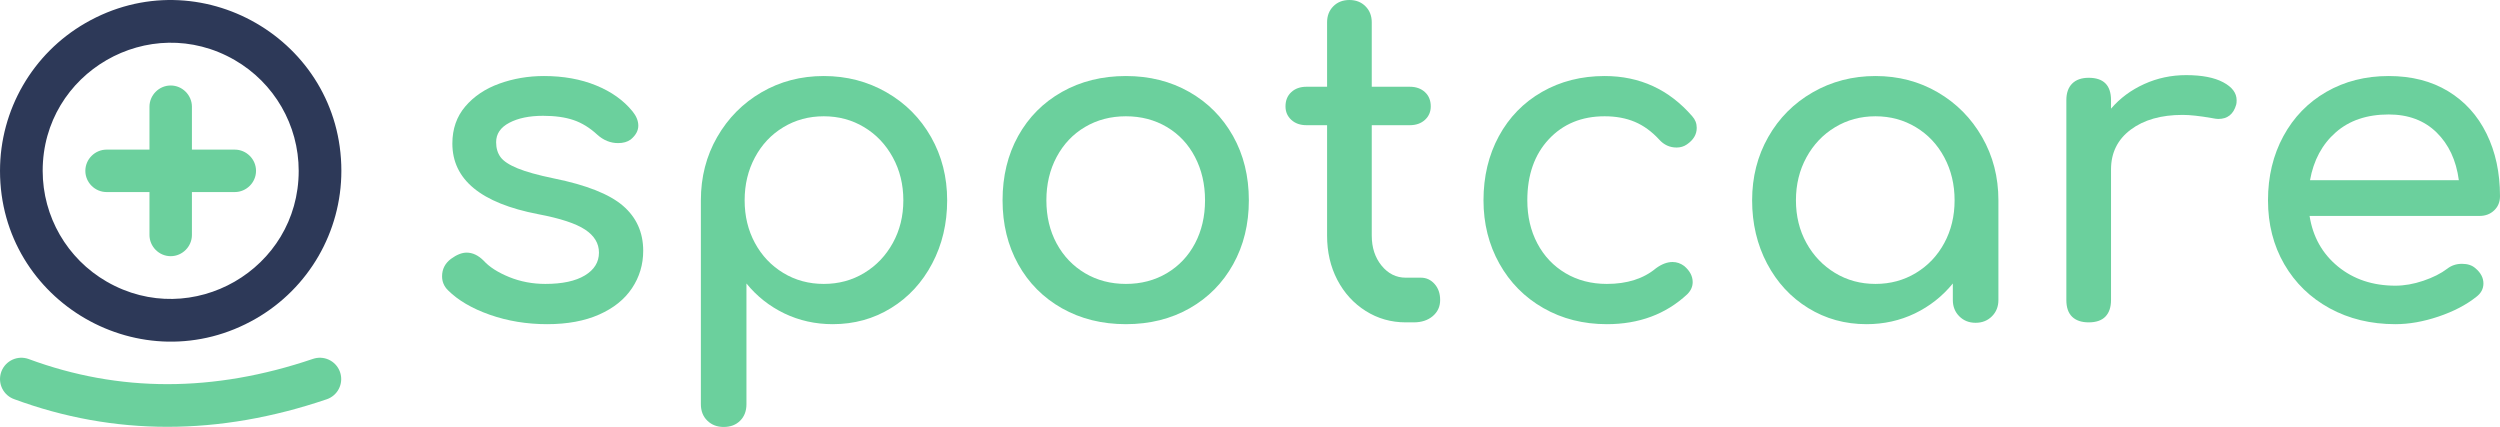
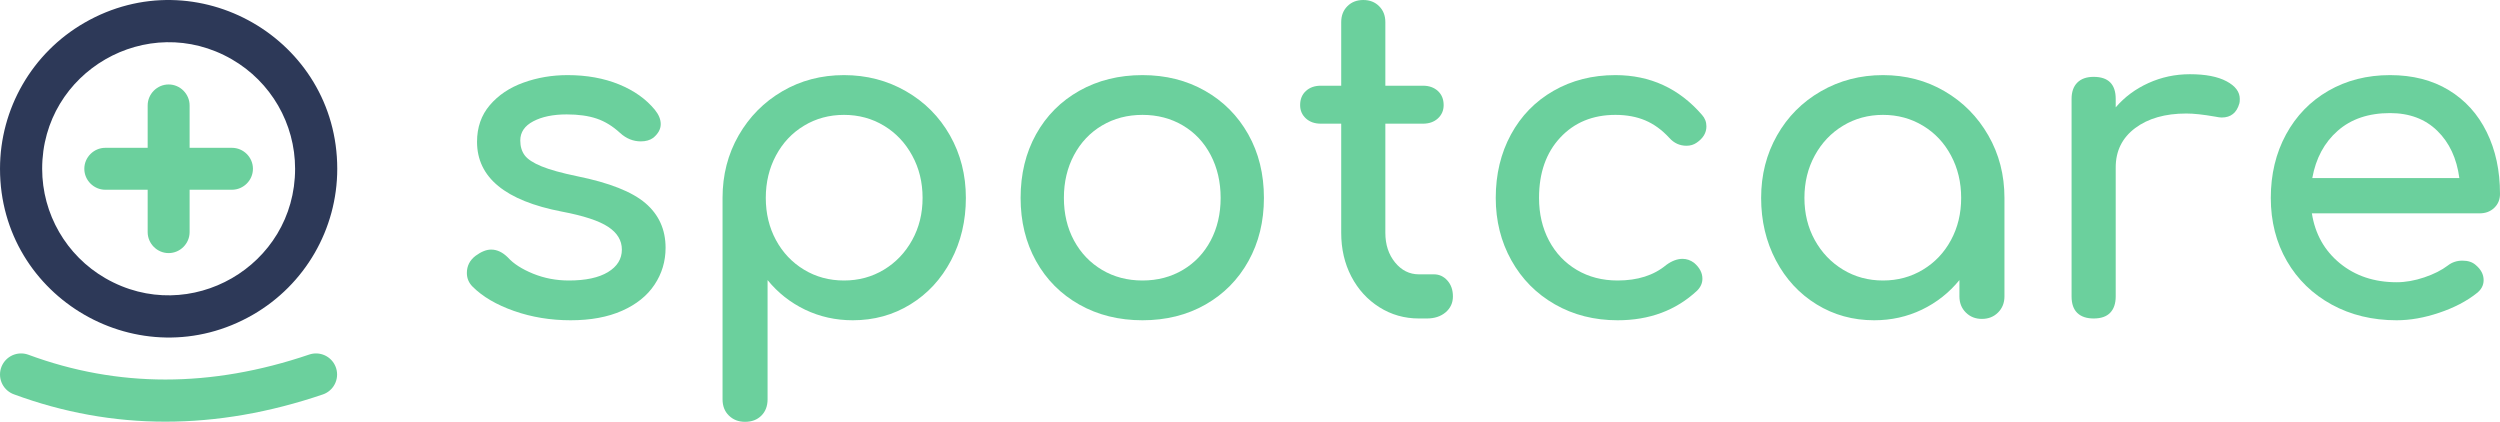
- <svg xmlns="http://www.w3.org/2000/svg" xmlns:xlink="http://www.w3.org/1999/xlink" viewBox="0 0 820 140.047">
+ <svg xmlns="http://www.w3.org/2000/svg" xmlns:xlink="http://www.w3.org/1999/xlink" viewBox="0 0 830 140.047">
  <defs>
    <symbol overflow="visible" id="glyph0-1">
      <path style="stroke:none;" d="M 42.375 0.594 C 35.727 0.594 29.473 -0.43 23.609 -2.484 C 17.742 -4.547 13.148 -7.238 9.828 -10.562 C 8.555 -11.832 7.922 -13.348 7.922 -15.109 C 7.922 -17.453 8.895 -19.359 10.844 -20.828 C 12.707 -22.191 14.422 -22.875 15.984 -22.875 C 17.941 -22.875 19.801 -21.992 21.562 -20.234 C 23.414 -18.18 26.195 -16.395 29.906 -14.875 C 33.625 -13.363 37.586 -12.609 41.797 -12.609 C 47.367 -12.609 51.691 -13.535 54.766 -15.391 C 57.848 -17.254 59.391 -19.75 59.391 -22.875 C 59.391 -25.906 57.875 -28.422 54.844 -30.422 C 51.812 -32.43 46.68 -34.117 39.453 -35.484 C 20.68 -39.098 11.297 -46.82 11.297 -58.656 C 11.297 -63.445 12.711 -67.504 15.547 -70.828 C 18.379 -74.148 22.094 -76.641 26.688 -78.297 C 31.281 -79.961 36.172 -80.797 41.359 -80.797 C 47.711 -80.797 53.406 -79.77 58.438 -77.719 C 63.469 -75.664 67.453 -72.832 70.391 -69.219 C 71.66 -67.656 72.297 -66.086 72.297 -64.516 C 72.297 -62.859 71.461 -61.344 69.797 -59.969 C 68.723 -59.188 67.352 -58.797 65.688 -58.797 C 63.145 -58.797 60.848 -59.727 58.797 -61.594 C 56.359 -63.844 53.77 -65.43 51.031 -66.359 C 48.289 -67.285 44.969 -67.75 41.062 -67.75 C 36.562 -67.75 32.867 -66.988 29.984 -65.469 C 27.098 -63.957 25.656 -61.832 25.656 -59.094 C 25.656 -57.133 26.145 -55.492 27.125 -54.172 C 28.102 -52.859 29.961 -51.641 32.703 -50.516 C 35.441 -49.391 39.398 -48.289 44.578 -47.219 C 55.234 -45.062 62.785 -42.078 67.234 -38.266 C 71.68 -34.453 73.906 -29.52 73.906 -23.469 C 73.906 -18.969 72.68 -14.883 70.234 -11.219 C 67.797 -7.551 64.203 -4.664 59.453 -2.562 C 54.711 -0.457 49.02 0.594 42.375 0.594 Z M 42.375 0.594 " />
    </symbol>
    <symbol overflow="visible" id="glyph0-2">
      <path style="stroke:none;" d="M 53.531 -80.797 C 61.051 -80.797 67.914 -79.008 74.125 -75.438 C 80.332 -71.875 85.195 -66.988 88.719 -60.781 C 92.238 -54.57 94 -47.656 94 -40.031 C 94 -32.406 92.359 -25.488 89.078 -19.281 C 85.805 -13.07 81.312 -8.207 75.594 -4.688 C 69.875 -1.164 63.492 0.594 56.453 0.594 C 50.785 0.594 45.504 -0.578 40.609 -2.922 C 35.723 -5.273 31.57 -8.551 28.156 -12.75 L 28.156 26.828 C 28.156 29.078 27.469 30.883 26.094 32.25 C 24.727 33.625 22.922 34.312 20.672 34.312 C 18.523 34.312 16.742 33.625 15.328 32.25 C 13.91 30.883 13.203 29.078 13.203 26.828 L 13.203 -40.031 C 13.203 -47.656 14.984 -54.57 18.547 -60.781 C 22.117 -66.988 26.957 -71.875 33.062 -75.438 C 39.176 -79.008 46 -80.797 53.531 -80.797 Z M 53.531 -12.609 C 58.414 -12.609 62.836 -13.805 66.797 -16.203 C 70.754 -18.598 73.879 -21.875 76.172 -26.031 C 78.473 -30.188 79.625 -34.852 79.625 -40.031 C 79.625 -45.219 78.473 -49.91 76.172 -54.109 C 73.879 -58.316 70.754 -61.613 66.797 -64 C 62.836 -66.395 58.414 -67.594 53.531 -67.594 C 48.633 -67.594 44.207 -66.395 40.25 -64 C 36.289 -61.613 33.188 -58.316 30.938 -54.109 C 28.688 -49.91 27.562 -45.219 27.562 -40.031 C 27.562 -34.852 28.688 -30.188 30.938 -26.031 C 33.188 -21.875 36.289 -18.598 40.25 -16.203 C 44.207 -13.805 48.633 -12.609 53.531 -12.609 Z M 53.531 -12.609 " />
    </symbol>
    <symbol overflow="visible" id="glyph0-3">
      <path style="stroke:none;" d="M 49.562 0.594 C 41.738 0.594 34.75 -1.141 28.594 -4.609 C 22.438 -8.086 17.645 -12.906 14.219 -19.062 C 10.801 -25.219 9.094 -32.207 9.094 -40.031 C 9.094 -47.945 10.801 -54.984 14.219 -61.141 C 17.645 -67.305 22.438 -72.125 28.594 -75.594 C 34.75 -79.062 41.738 -80.797 49.562 -80.797 C 57.289 -80.797 64.207 -79.062 70.312 -75.594 C 76.426 -72.125 81.219 -67.305 84.688 -61.141 C 88.156 -54.984 89.891 -47.945 89.891 -40.031 C 89.891 -32.207 88.176 -25.219 84.75 -19.062 C 81.332 -12.906 76.566 -8.086 70.453 -4.609 C 64.348 -1.141 57.383 0.594 49.562 0.594 Z M 49.562 -12.609 C 54.551 -12.609 59.023 -13.781 62.984 -16.125 C 66.941 -18.477 70.02 -21.727 72.219 -25.875 C 74.414 -30.031 75.516 -34.75 75.516 -40.031 C 75.516 -45.312 74.414 -50.051 72.219 -54.25 C 70.02 -58.457 66.941 -61.734 62.984 -64.078 C 59.023 -66.422 54.551 -67.594 49.562 -67.594 C 44.57 -67.594 40.098 -66.422 36.141 -64.078 C 32.18 -61.734 29.078 -58.457 26.828 -54.25 C 24.586 -50.051 23.469 -45.312 23.469 -40.031 C 23.469 -34.75 24.586 -30.031 26.828 -25.875 C 29.078 -21.727 32.18 -18.477 36.141 -16.125 C 40.098 -13.781 44.57 -12.609 49.562 -12.609 Z M 49.562 -12.609 " />
    </symbol>
    <symbol overflow="visible" id="glyph0-4">
      <path style="stroke:none;" d="M 47.359 -14.656 C 49.117 -14.656 50.609 -13.973 51.828 -12.609 C 53.055 -11.242 53.672 -9.484 53.672 -7.328 C 53.672 -5.18 52.863 -3.422 51.25 -2.047 C 49.633 -0.68 47.555 0 45.016 0 L 42.375 0 C 37.582 0 33.207 -1.242 29.25 -3.734 C 25.289 -6.234 22.188 -9.633 19.938 -13.938 C 17.695 -18.238 16.578 -23.078 16.578 -28.453 L 16.578 -64.672 L 9.828 -64.672 C 7.773 -64.672 6.113 -65.254 4.844 -66.422 C 3.57 -67.598 2.938 -69.066 2.938 -70.828 C 2.938 -72.785 3.57 -74.348 4.844 -75.516 C 6.113 -76.691 7.773 -77.281 9.828 -77.281 L 16.578 -77.281 L 16.578 -98.391 C 16.578 -100.547 17.258 -102.305 18.625 -103.672 C 19.988 -105.047 21.75 -105.734 23.906 -105.734 C 26.051 -105.734 27.805 -105.047 29.172 -103.672 C 30.547 -102.305 31.234 -100.547 31.234 -98.391 L 31.234 -77.281 L 43.703 -77.281 C 45.754 -77.281 47.414 -76.691 48.688 -75.516 C 49.957 -74.348 50.594 -72.785 50.594 -70.828 C 50.594 -69.066 49.957 -67.598 48.688 -66.422 C 47.414 -65.254 45.754 -64.672 43.703 -64.672 L 31.234 -64.672 L 31.234 -28.453 C 31.234 -24.535 32.305 -21.254 34.453 -18.609 C 36.609 -15.973 39.25 -14.656 42.375 -14.656 Z M 47.359 -14.656 " />
    </symbol>
    <symbol overflow="visible" id="glyph0-5">
      <path style="stroke:none;" d="M 49.562 0.594 C 41.844 0.594 34.898 -1.164 28.734 -4.688 C 22.578 -8.207 17.766 -13.07 14.297 -19.281 C 10.828 -25.488 9.094 -32.406 9.094 -40.031 C 9.094 -47.852 10.773 -54.867 14.141 -61.078 C 17.516 -67.285 22.234 -72.125 28.297 -75.594 C 34.359 -79.062 41.203 -80.797 48.828 -80.797 C 60.367 -80.797 69.953 -76.395 77.578 -67.594 C 78.555 -66.52 79.047 -65.25 79.047 -63.781 C 79.047 -61.633 77.969 -59.828 75.812 -58.359 C 74.832 -57.68 73.707 -57.344 72.438 -57.344 C 70.188 -57.344 68.281 -58.219 66.719 -59.969 C 64.281 -62.613 61.617 -64.547 58.734 -65.766 C 55.848 -66.984 52.547 -67.594 48.828 -67.594 C 41.305 -67.594 35.195 -65.078 30.5 -60.047 C 25.812 -55.016 23.469 -48.344 23.469 -40.031 C 23.469 -34.75 24.566 -30.031 26.766 -25.875 C 28.961 -21.727 32.039 -18.477 36 -16.125 C 39.957 -13.781 44.477 -12.609 49.562 -12.609 C 56.207 -12.609 61.582 -14.32 65.688 -17.75 C 67.551 -19.113 69.363 -19.797 71.125 -19.797 C 72.488 -19.797 73.758 -19.359 74.938 -18.484 C 76.789 -16.91 77.719 -15.148 77.719 -13.203 C 77.719 -11.734 77.129 -10.41 75.953 -9.234 C 68.922 -2.68 60.125 0.594 49.562 0.594 Z M 49.562 0.594 " />
    </symbol>
    <symbol overflow="visible" id="glyph0-6">
      <path style="stroke:none;" d="M 49.562 -80.797 C 57.094 -80.797 63.91 -79.008 70.016 -75.438 C 76.129 -71.875 80.969 -66.988 84.531 -60.781 C 88.102 -54.57 89.891 -47.656 89.891 -40.031 L 89.891 -7.328 C 89.891 -5.18 89.18 -3.398 87.766 -1.984 C 86.348 -0.566 84.562 0.141 82.406 0.141 C 80.258 0.141 78.477 -0.566 77.062 -1.984 C 75.645 -3.398 74.938 -5.18 74.938 -7.328 L 74.938 -12.75 C 71.508 -8.551 67.352 -5.273 62.469 -2.922 C 57.582 -0.578 52.301 0.594 46.625 0.594 C 39.594 0.594 33.219 -1.164 27.5 -4.688 C 21.781 -8.207 17.281 -13.07 14 -19.281 C 10.727 -25.488 9.094 -32.406 9.094 -40.031 C 9.094 -47.656 10.852 -54.57 14.375 -60.781 C 17.895 -66.988 22.754 -71.875 28.953 -75.438 C 35.16 -79.008 42.031 -80.797 49.562 -80.797 Z M 49.562 -12.609 C 54.445 -12.609 58.867 -13.805 62.828 -16.203 C 66.797 -18.598 69.898 -21.875 72.141 -26.031 C 74.391 -30.188 75.516 -34.852 75.516 -40.031 C 75.516 -45.219 74.391 -49.91 72.141 -54.109 C 69.898 -58.316 66.797 -61.613 62.828 -64 C 58.867 -66.395 54.445 -67.594 49.562 -67.594 C 44.676 -67.594 40.254 -66.395 36.297 -64 C 32.336 -61.613 29.207 -58.316 26.906 -54.109 C 24.613 -49.91 23.469 -45.219 23.469 -40.031 C 23.469 -34.852 24.613 -30.188 26.906 -26.031 C 29.207 -21.875 32.336 -18.598 36.297 -16.203 C 40.254 -13.805 44.676 -12.609 49.562 -12.609 Z M 49.562 -12.609 " />
    </symbol>
    <symbol overflow="visible" id="glyph0-7">
      <path style="stroke:none;" d="M 52.5 -81.094 C 57.676 -81.094 61.727 -80.312 64.656 -78.75 C 67.594 -77.188 69.062 -75.227 69.062 -72.875 C 69.062 -72.195 69.016 -71.707 68.922 -71.406 C 68.035 -68.281 66.082 -66.719 63.062 -66.719 C 62.57 -66.719 61.836 -66.816 60.859 -67.016 C 56.941 -67.703 53.766 -68.047 51.328 -68.047 C 44.285 -68.047 38.613 -66.43 34.312 -63.203 C 30.008 -59.973 27.859 -55.625 27.859 -50.156 L 27.859 -7.328 C 27.859 -4.984 27.25 -3.176 26.031 -1.906 C 24.812 -0.633 22.977 0 20.531 0 C 18.188 0 16.379 -0.609 15.109 -1.828 C 13.836 -3.055 13.203 -4.891 13.203 -7.328 L 13.203 -72.875 C 13.203 -75.227 13.836 -77.039 15.109 -78.312 C 16.379 -79.582 18.188 -80.219 20.531 -80.219 C 25.414 -80.219 27.859 -77.77 27.859 -72.875 L 27.859 -70.094 C 30.797 -73.52 34.414 -76.207 38.719 -78.156 C 43.02 -80.113 47.613 -81.094 52.5 -81.094 Z M 52.5 -81.094 " />
    </symbol>
    <symbol overflow="visible" id="glyph0-8">
      <path style="stroke:none;" d="M 85.203 -41.359 C 85.203 -39.492 84.566 -37.953 83.297 -36.734 C 82.023 -35.516 80.41 -34.906 78.453 -34.906 L 22.734 -34.906 C 23.805 -28.062 26.906 -22.535 32.031 -18.328 C 37.164 -14.129 43.453 -12.031 50.891 -12.031 C 53.816 -12.031 56.867 -12.566 60.047 -13.641 C 63.223 -14.711 65.836 -16.031 67.891 -17.594 C 69.266 -18.664 70.879 -19.203 72.734 -19.203 C 74.586 -19.203 76.055 -18.719 77.141 -17.75 C 78.891 -16.281 79.766 -14.613 79.766 -12.75 C 79.766 -11 78.984 -9.535 77.422 -8.359 C 74.098 -5.723 69.969 -3.57 65.031 -1.906 C 60.094 -0.238 55.379 0.594 50.891 0.594 C 42.867 0.594 35.68 -1.141 29.328 -4.609 C 22.973 -8.086 18.008 -12.906 14.438 -19.062 C 10.875 -25.219 9.094 -32.207 9.094 -40.031 C 9.094 -47.852 10.773 -54.867 14.141 -61.078 C 17.516 -67.285 22.207 -72.125 28.219 -75.594 C 34.238 -79.062 41.062 -80.797 48.688 -80.797 C 56.207 -80.797 62.707 -79.133 68.188 -75.812 C 73.664 -72.488 77.867 -67.844 80.797 -61.875 C 83.734 -55.914 85.203 -49.078 85.203 -41.359 Z M 48.688 -68.188 C 41.551 -68.188 35.758 -66.227 31.312 -62.312 C 26.863 -58.406 24.051 -53.176 22.875 -46.625 L 71.703 -46.625 C 70.828 -53.176 68.383 -58.406 64.375 -62.312 C 60.363 -66.227 55.133 -68.188 48.688 -68.188 Z M 48.688 -68.188 " />
    </symbol>
  </defs>
-   <g transform="matrix(0.999819, 0, 0, 1, 128.5687, -232.3214)">
+   <g transform="matrix(0.999819, 0, 0, 1, 138.5687, -232.3214)">
    <use transform="matrix(1, 0, 0, 1, 8.512239, 338.0558)" style="fill: rgb(107, 208, 157);" xlink:href="#glyph0-1" />
    <use transform="matrix(1, 0, 0, 1, 88.13285, 338.0558)" style="fill: rgb(107, 208, 157);" xlink:href="#glyph0-2" />
    <use transform="matrix(1, 0, 0, 1, 191.2145, 338.0558)" style="fill: rgb(107, 208, 157);" xlink:href="#glyph0-3" />
    <use transform="matrix(1, 0, 0, 1, 290.1904, 338.0558)" style="fill: rgb(107, 208, 157);" xlink:href="#glyph0-4" />
    <use transform="matrix(1, 0, 0, 1, 348.9894, 338.0558)" style="fill: rgb(107, 208, 157);" xlink:href="#glyph0-5" />
    <use transform="matrix(1, 0, 0, 1, 437.1146, 338.0558)" style="fill: rgb(107, 208, 157);" xlink:href="#glyph0-6" />
    <use transform="matrix(1, 0, 0, 1, 536.0906, 338.0558)" style="fill: rgb(107, 208, 157);" xlink:href="#glyph0-7" />
    <use transform="matrix(1, 0, 0, 1, 606.3533, 338.0558)" style="fill: rgb(107, 208, 157);" xlink:href="#glyph0-8" />
  </g>
  <g transform="matrix(1.119699, 0, 0, 1.119699, -26.64182, -308.0395)">
    <path d="M 73.794 325.152 M 23.796 325.152 C 23.796 363.616 65.461 387.656 98.793 368.424 C 114.262 359.498 123.792 343.003 123.792 325.152 C 123.792 286.688 82.127 262.648 48.795 281.88 C 33.325 290.806 23.796 307.301 23.796 325.152 Z M 73.794 325.152 M 36.295 325.152 C 36.295 296.305 67.544 278.275 92.543 292.699 C 104.145 299.393 111.293 311.764 111.293 325.152 C 111.293 354 80.043 372.029 55.044 357.606 C 43.442 350.912 36.295 338.54 36.295 325.152 Z" style="fill: rgb(45, 57, 88);" transform="matrix(1, -0.000034, 0.000034, 1, -0.011055, 0.002509)" />
    <path d="M 98.793 325.155 C 98.793 321.716 95.951 318.938 92.575 318.938 L 80.014 318.938 L 80.014 306.371 C 80.014 302.999 77.233 300.153 73.795 300.153 C 70.357 300.153 67.578 302.999 67.578 306.371 L 67.578 318.938 L 55.013 318.938 C 51.638 318.938 48.795 321.716 48.795 325.155 C 48.795 328.592 51.637 331.369 55.013 331.369 L 67.578 331.369 L 67.578 343.937 C 67.578 347.308 70.356 350.153 73.795 350.153 C 77.233 350.153 80.014 347.308 80.014 343.937 L 80.014 331.369 L 92.576 331.369 C 95.951 331.369 98.793 328.593 98.793 325.155 Z" style="fill: rgb(107, 208, 157);" />
    <path style="stroke-width: 12.5px; stroke-linecap: round; stroke-linejoin: round; fill: none; stroke: rgb(107, 208, 157);" d="M 30.045 386.153 C 57.963 396.471 87.095 396.471 117.494 386.153" />
  </g>
</svg>
